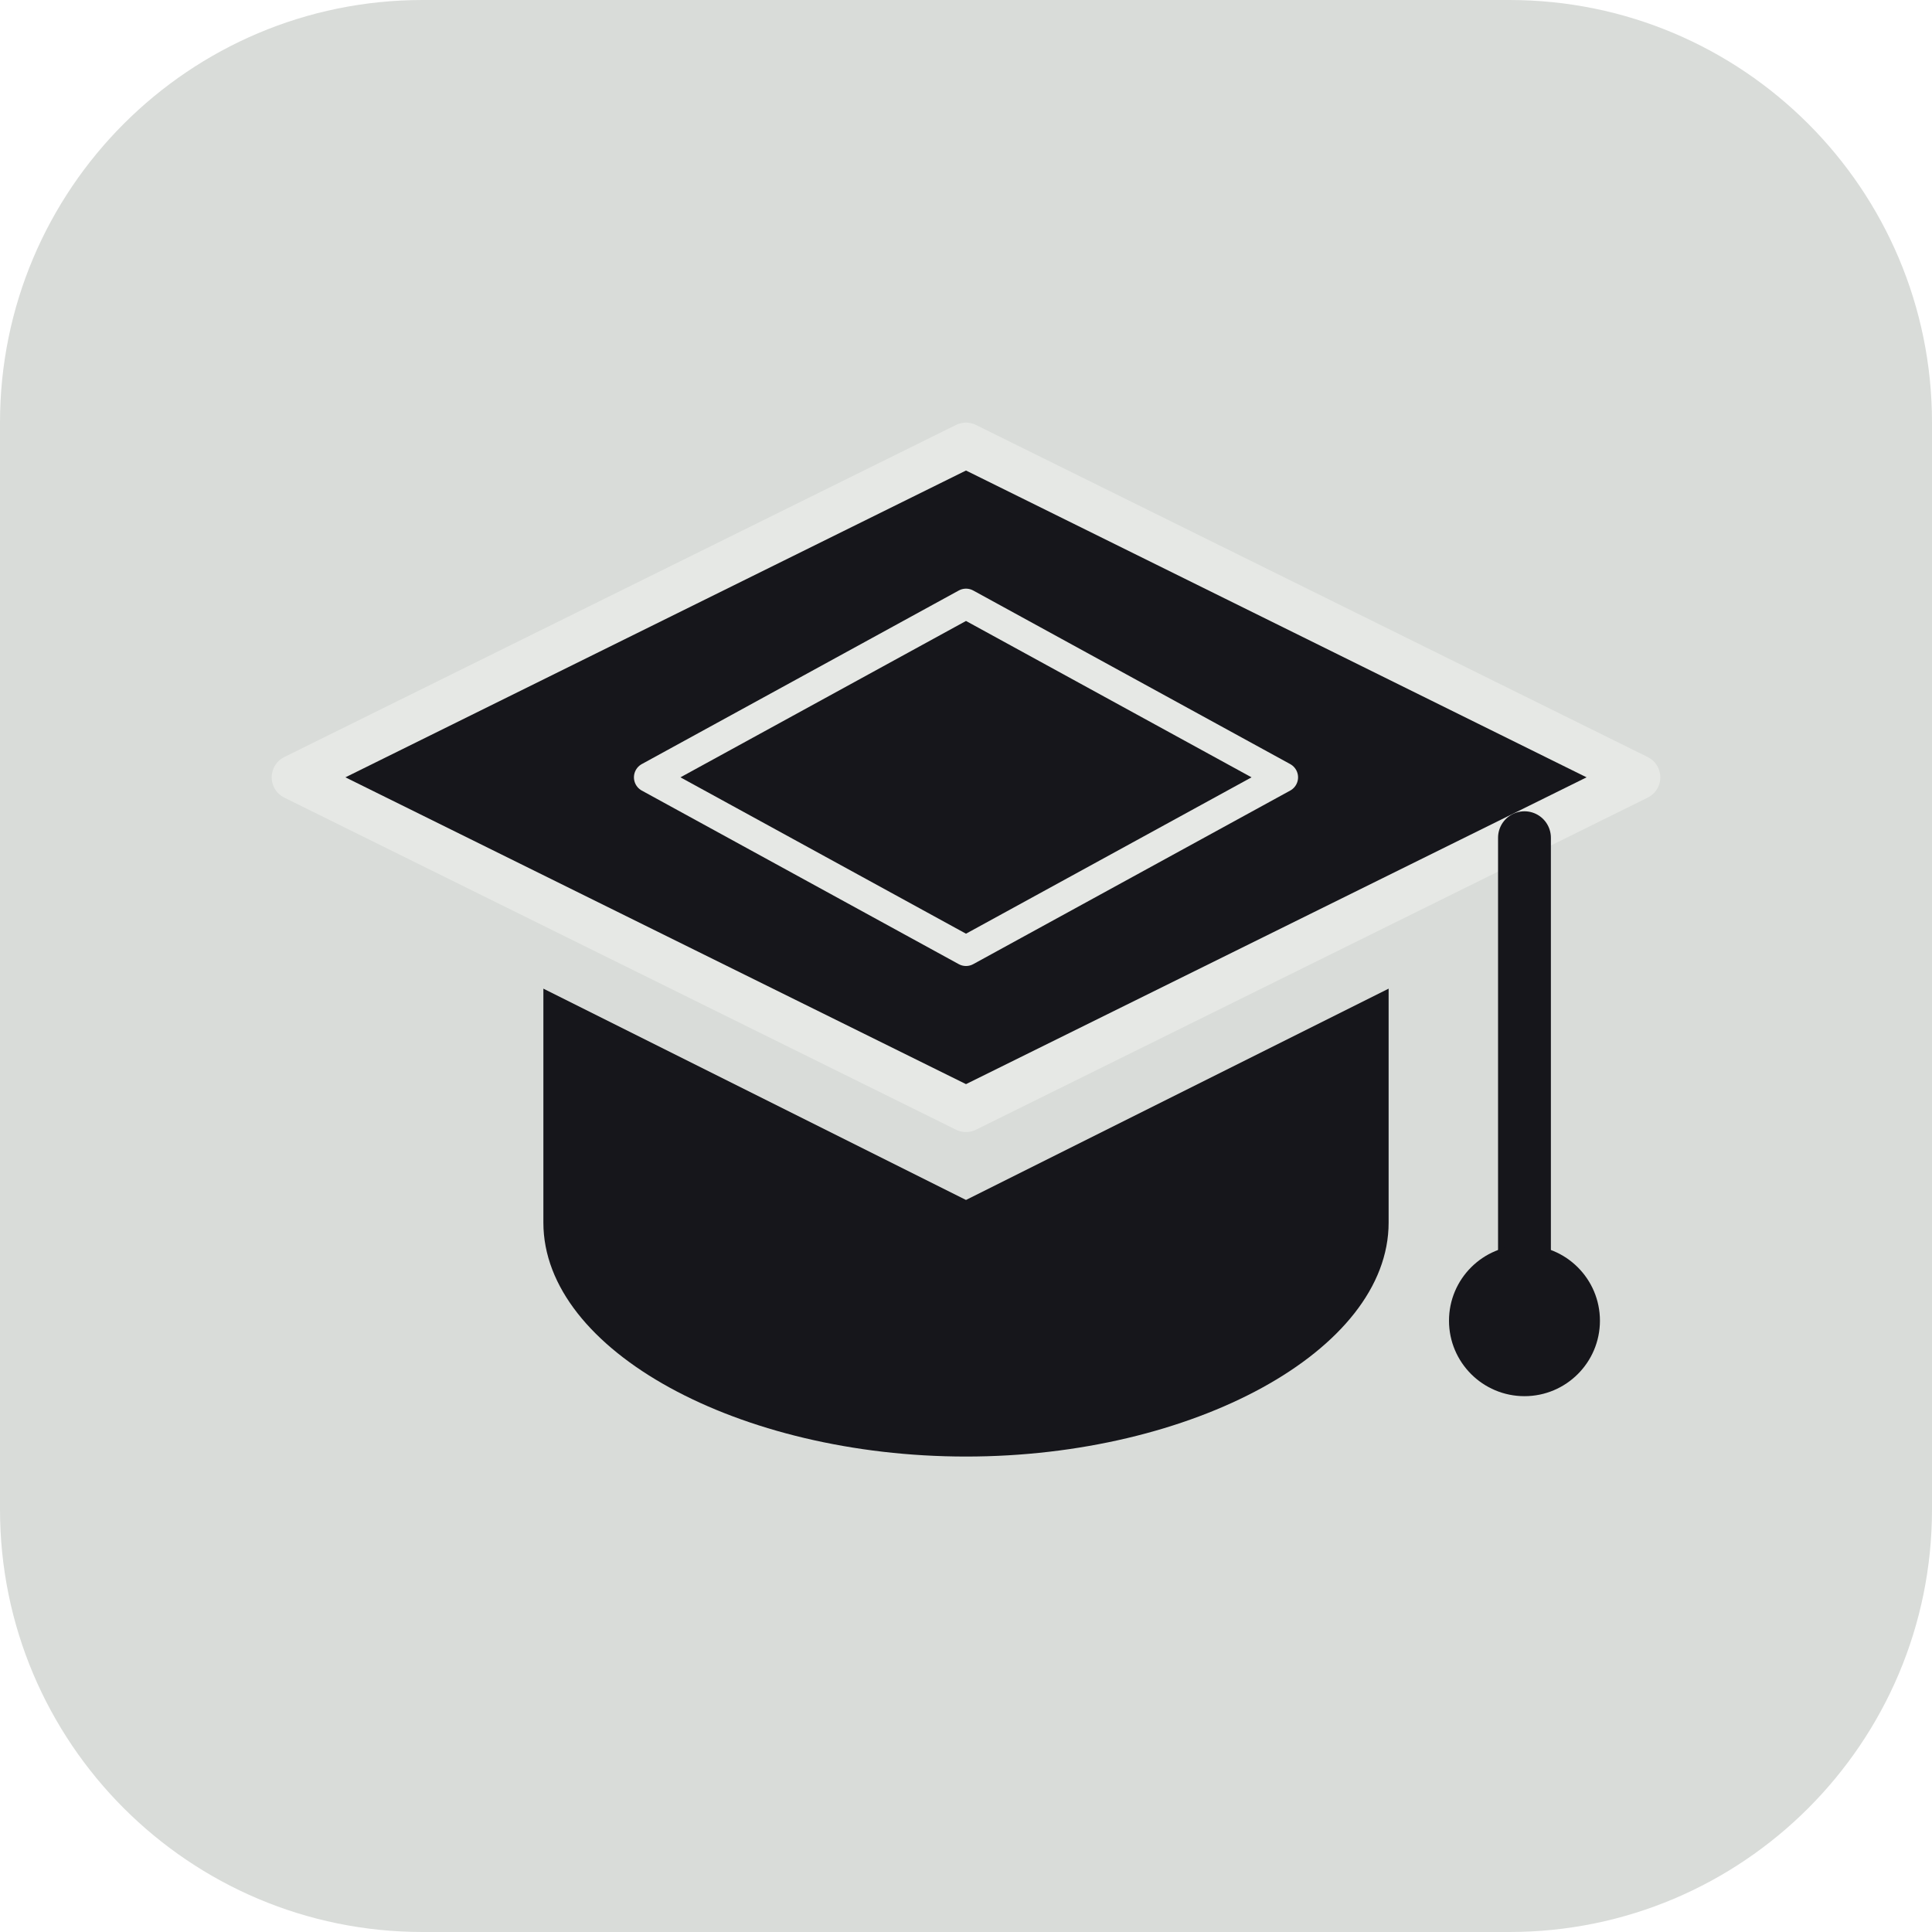
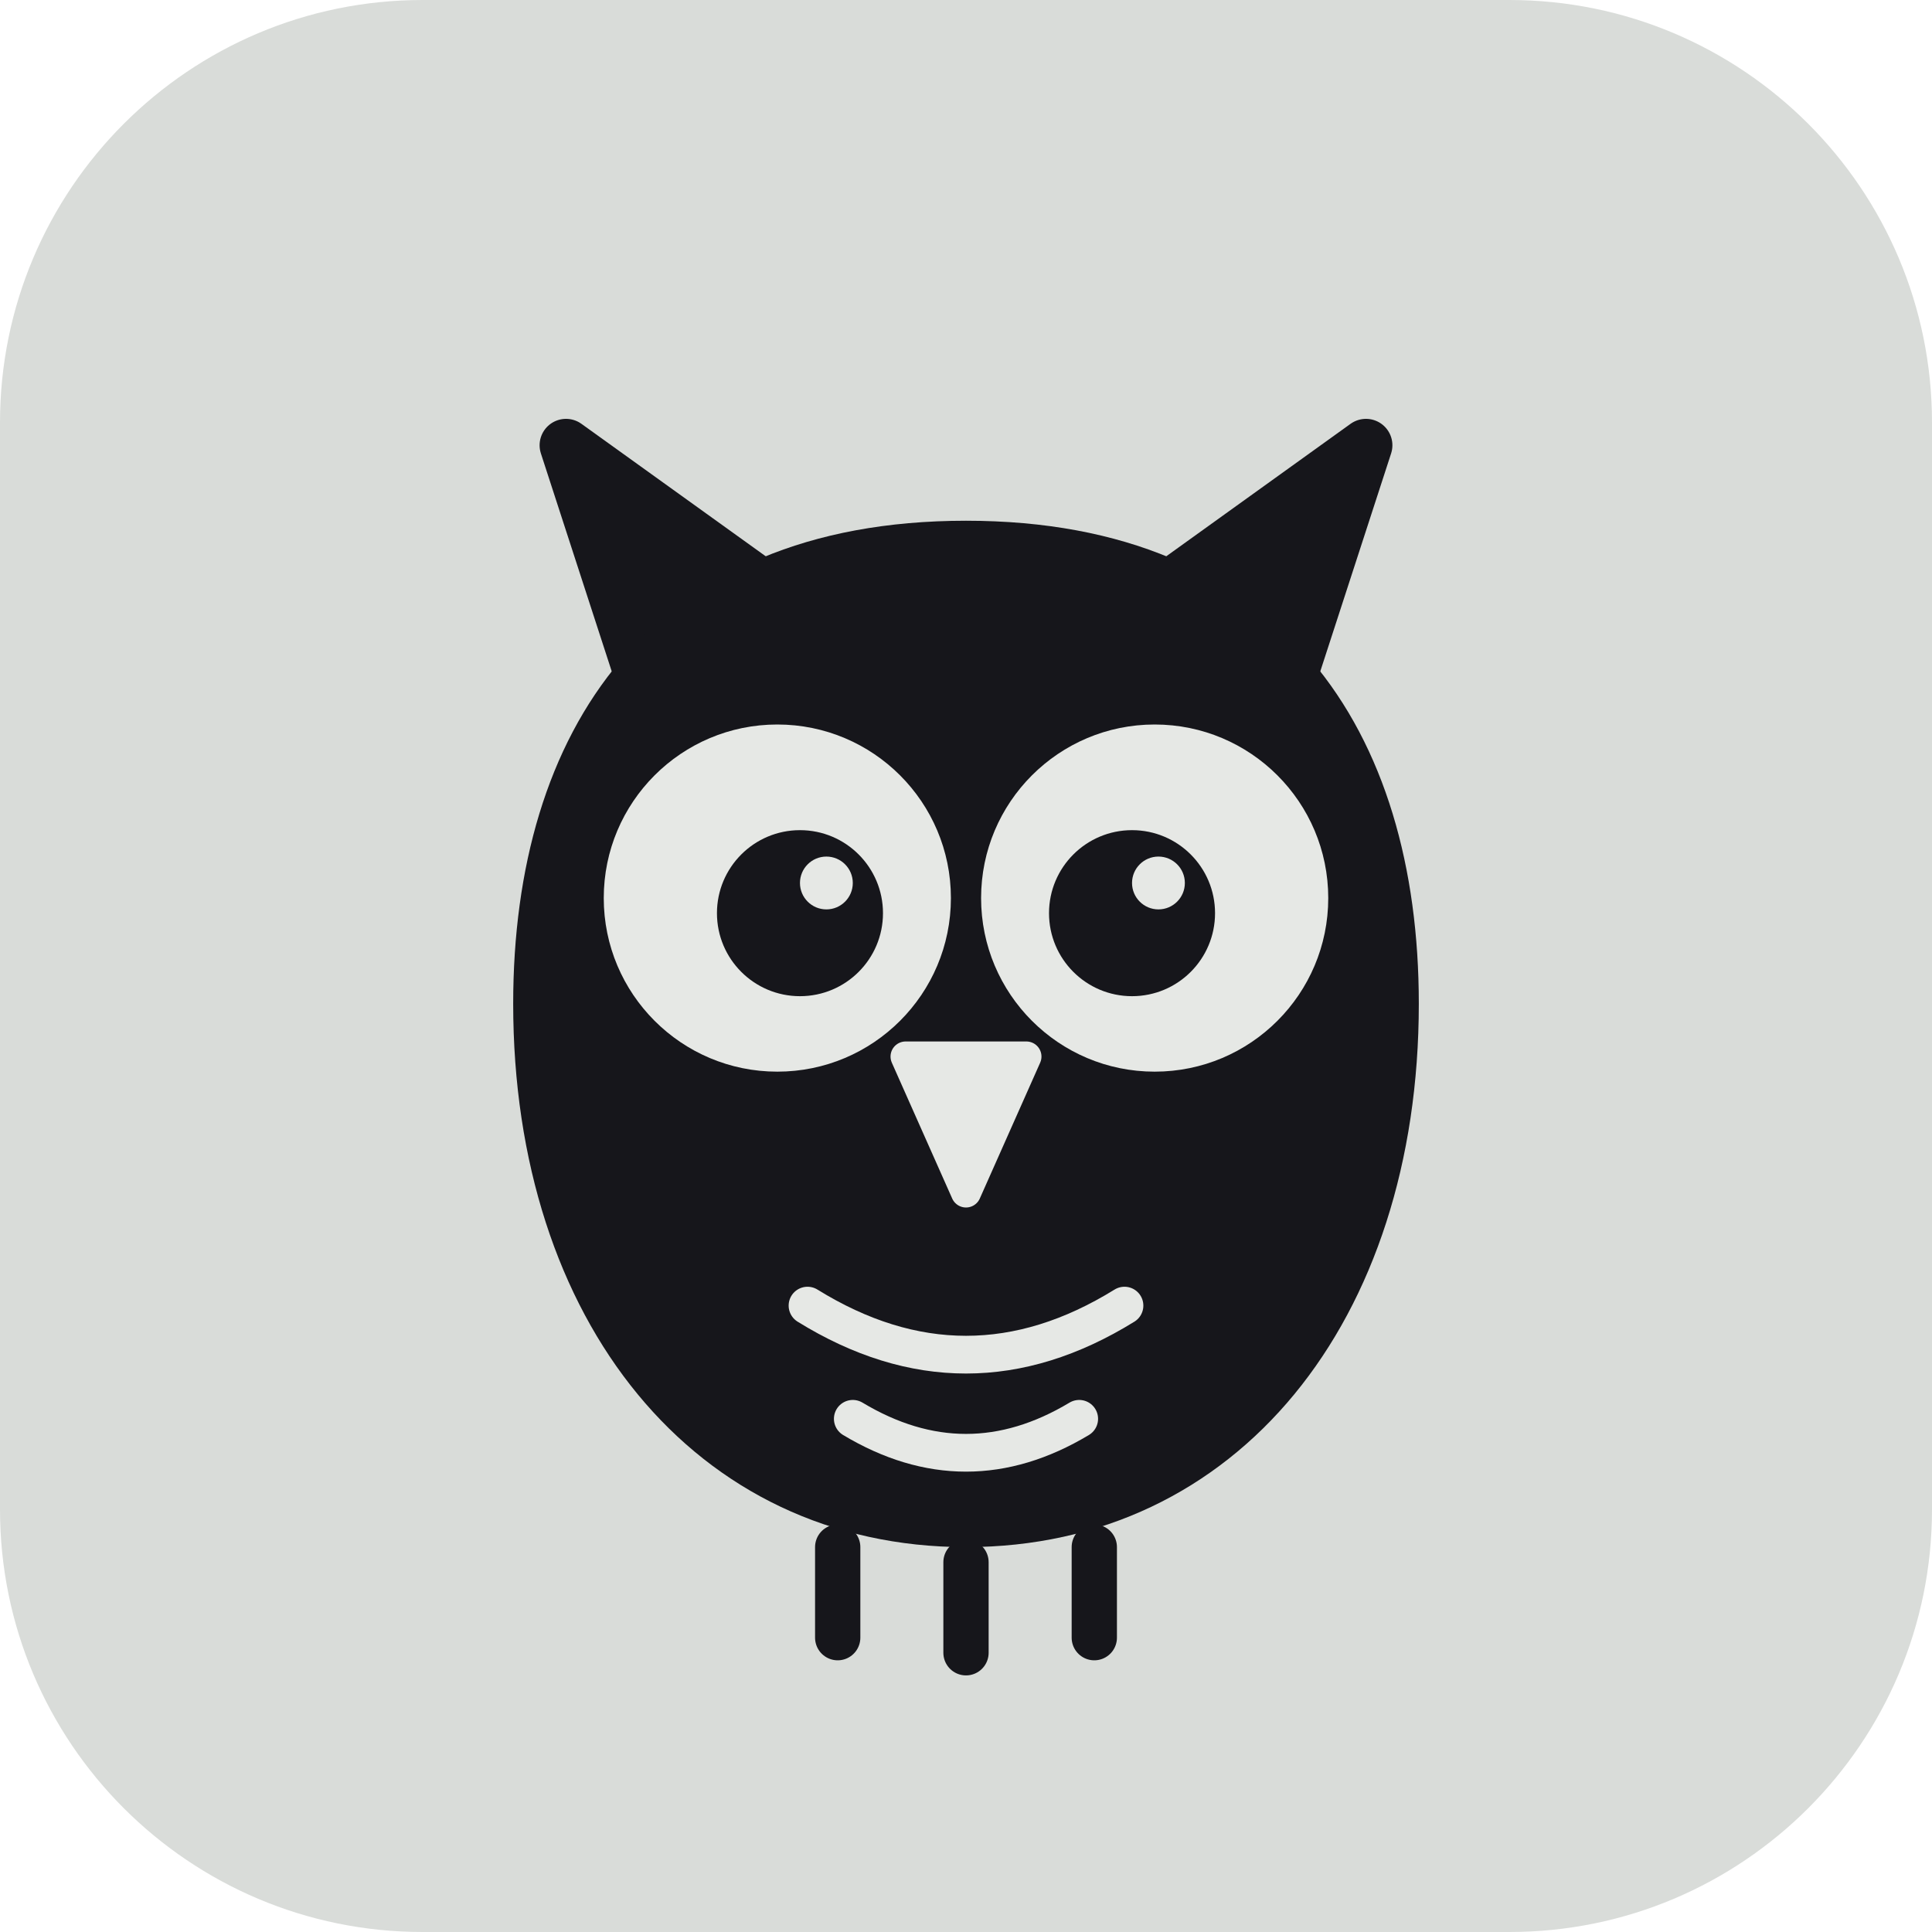
<svg xmlns="http://www.w3.org/2000/svg" viewBox="0 0 64 64">
  <rect width="64" height="64" rx="14" fill="#d9dcd9" />
  <g transform="scale(.125)">
-     <path d="M144 262v62c0 34 52 62 112 62s112-28 112-62v-62L256 318Z" fill="#16161b" />
-     <path d="M256 118 434 206 256 294 78 206Z" fill="#16161b" stroke="#e6e8e5" stroke-width="12" stroke-linejoin="round" />
-     <path d="M256 160 340 206 256 252 172 206Z" fill="none" stroke="#e6e8e5" stroke-width="8" stroke-linejoin="round" />
-     <path d="M404 222v112" stroke="#16161b" stroke-width="14" stroke-linecap="round" />
-     <circle cx="404" cy="350" r="20" fill="#16161b" />
+     <path d="M150 118 214 164 176 198Z M362 118 298 164 336 198Z" fill="#16161b" stroke="#16161b" stroke-width="14" stroke-linejoin="round" />
+     <path d="M256 138c-84 0-120 56-120 128 0 84 48 144 120 144s120-60 120-144c0-72-36-128-120-128Z" fill="#16161b" />
+     <circle cx="206" cy="238" r="46" fill="#e6e8e5" />
+     <circle cx="306" cy="238" r="46" fill="#e6e8e5" />
+     <circle cx="212" cy="242" r="22" fill="#16161b" />
+     <circle cx="300" cy="242" r="22" fill="#16161b" />
+     <circle cx="219" cy="234" r="7" fill="#e6e8e5" />
+     <circle cx="307" cy="234" r="7" fill="#e6e8e5" />
+     <path d="M240 280h32l-16 36Z" fill="#e6e8e5" stroke="#e6e8e5" stroke-width="8" stroke-linejoin="round" />
+     <path d="M214 346q42 26 84 0M226 376q30 18 60 0" fill="none" stroke="#e6e8e5" stroke-width="10" stroke-linecap="round" />
+     <path d="M222 410v24M256 414v24M290 410v24" stroke="#16161b" stroke-width="12" stroke-linecap="round" />
  </g>
</svg>
